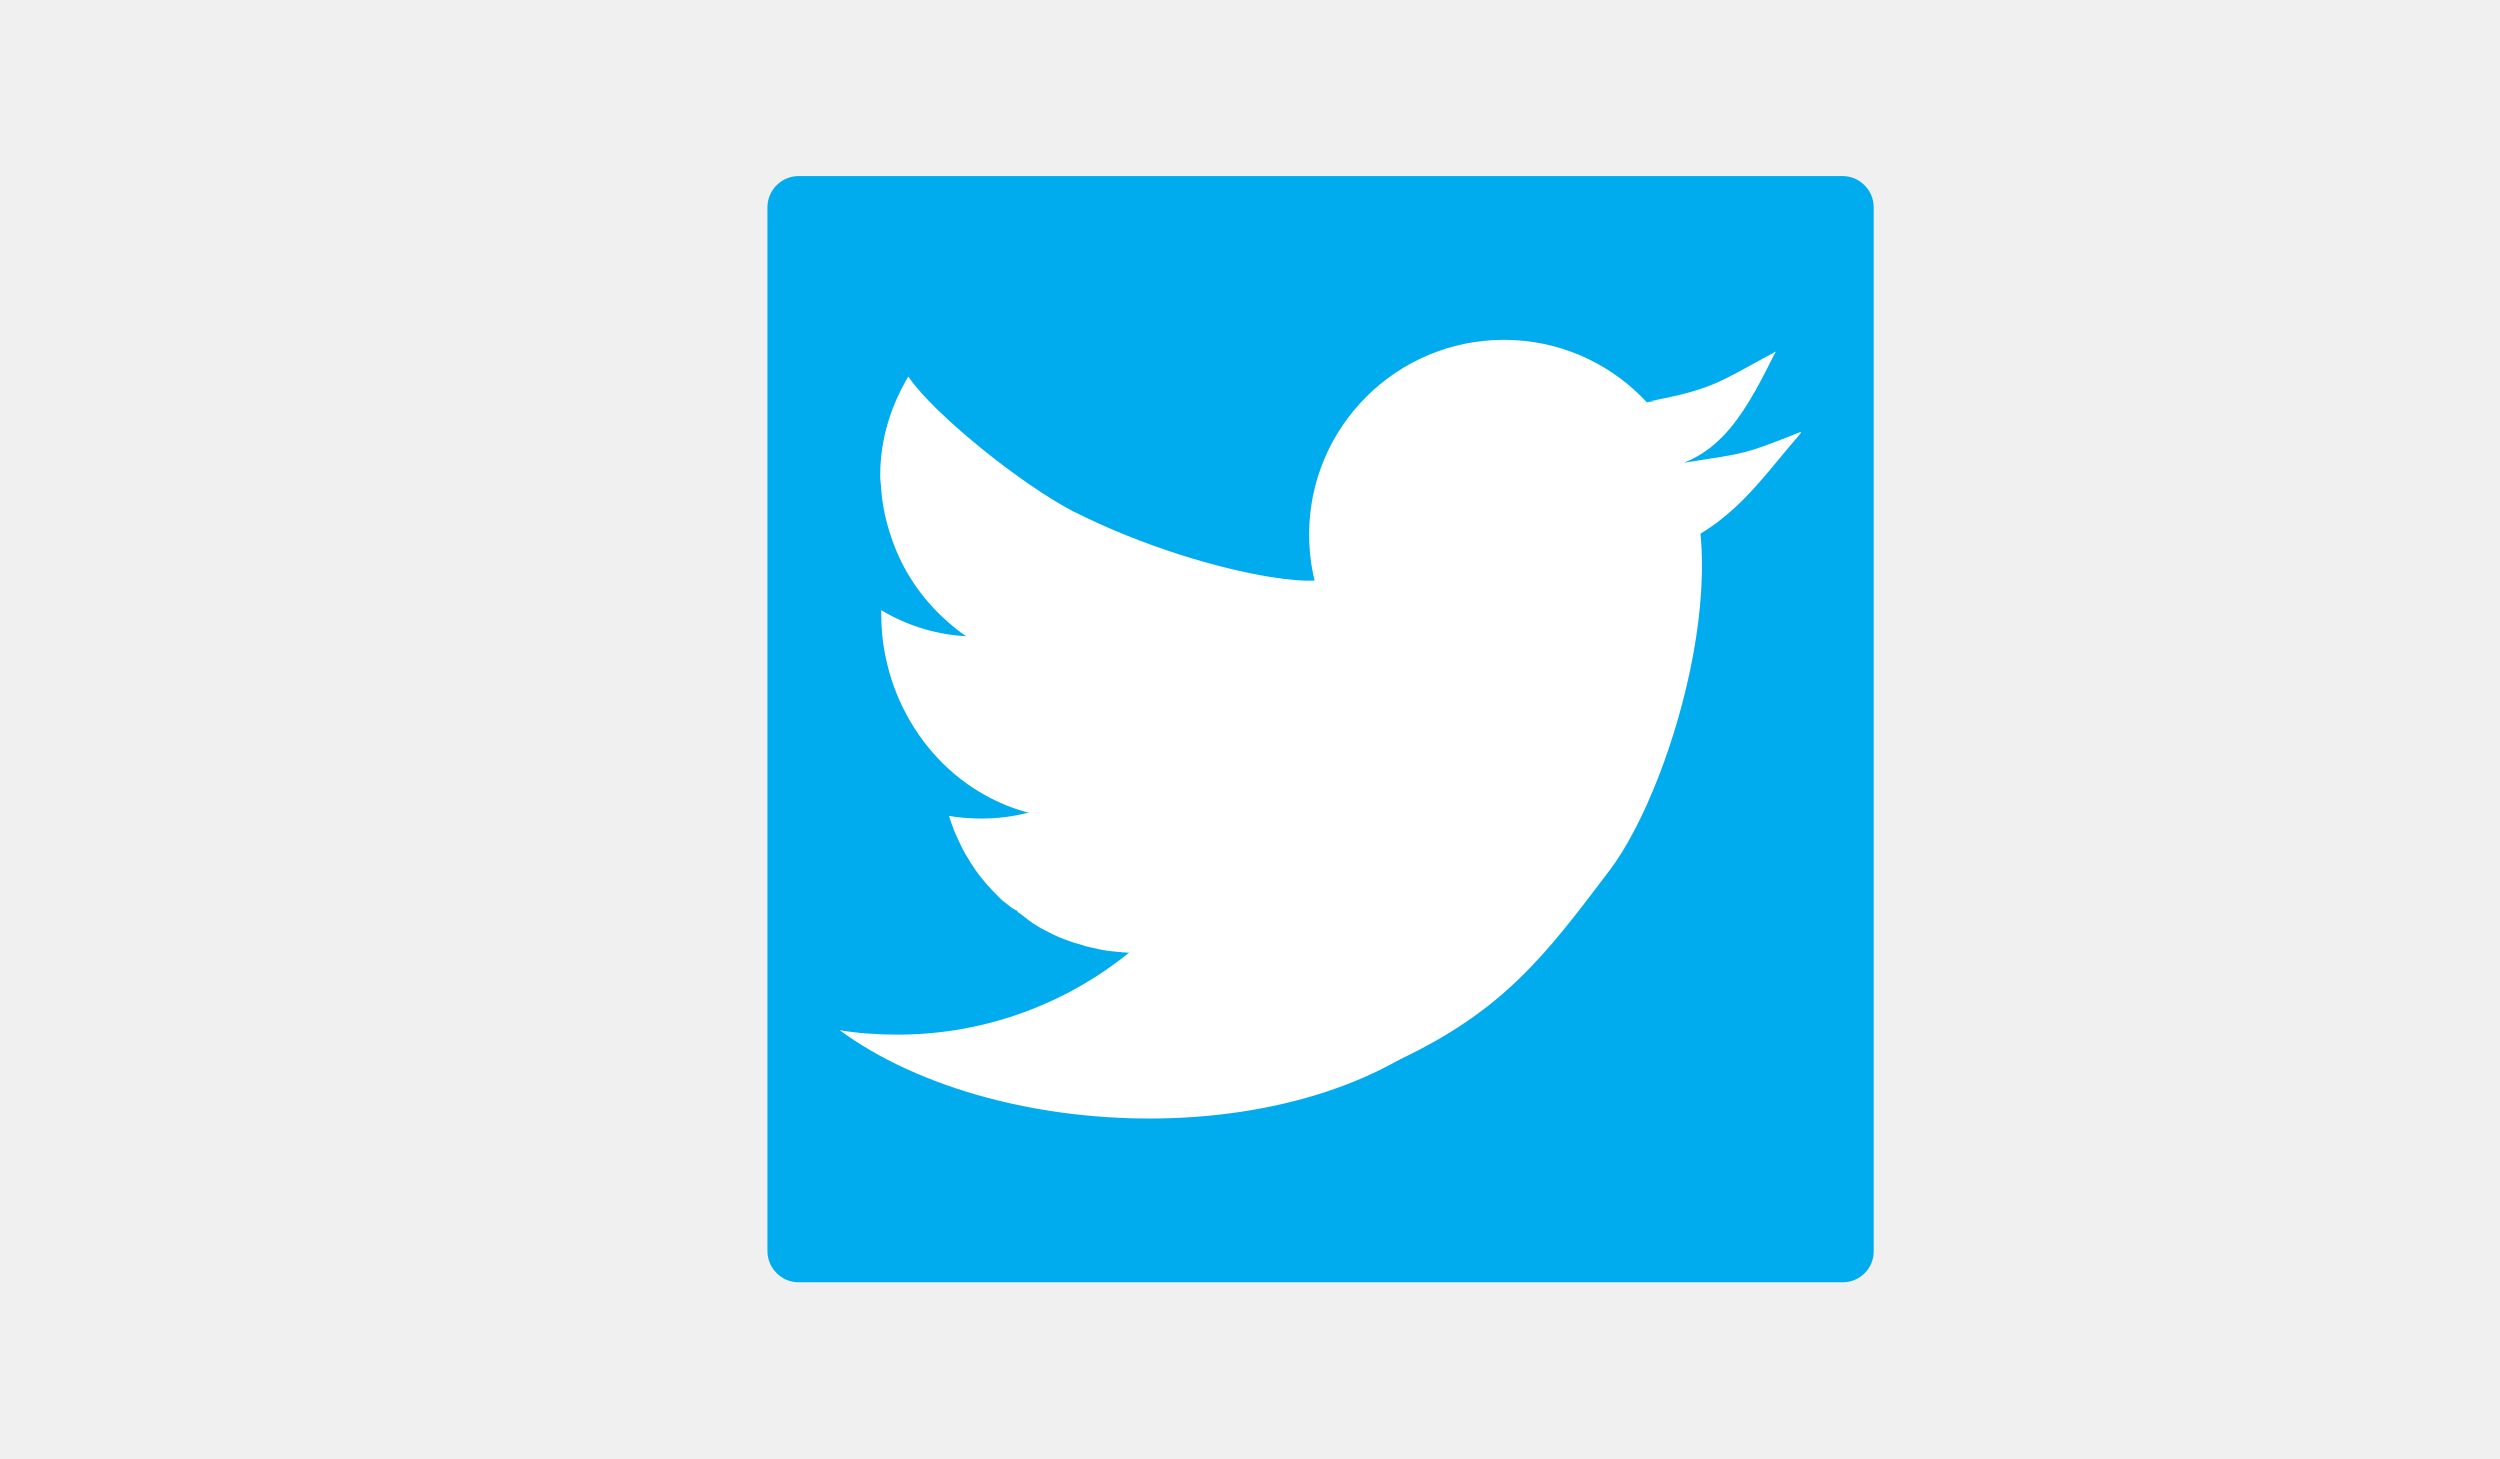
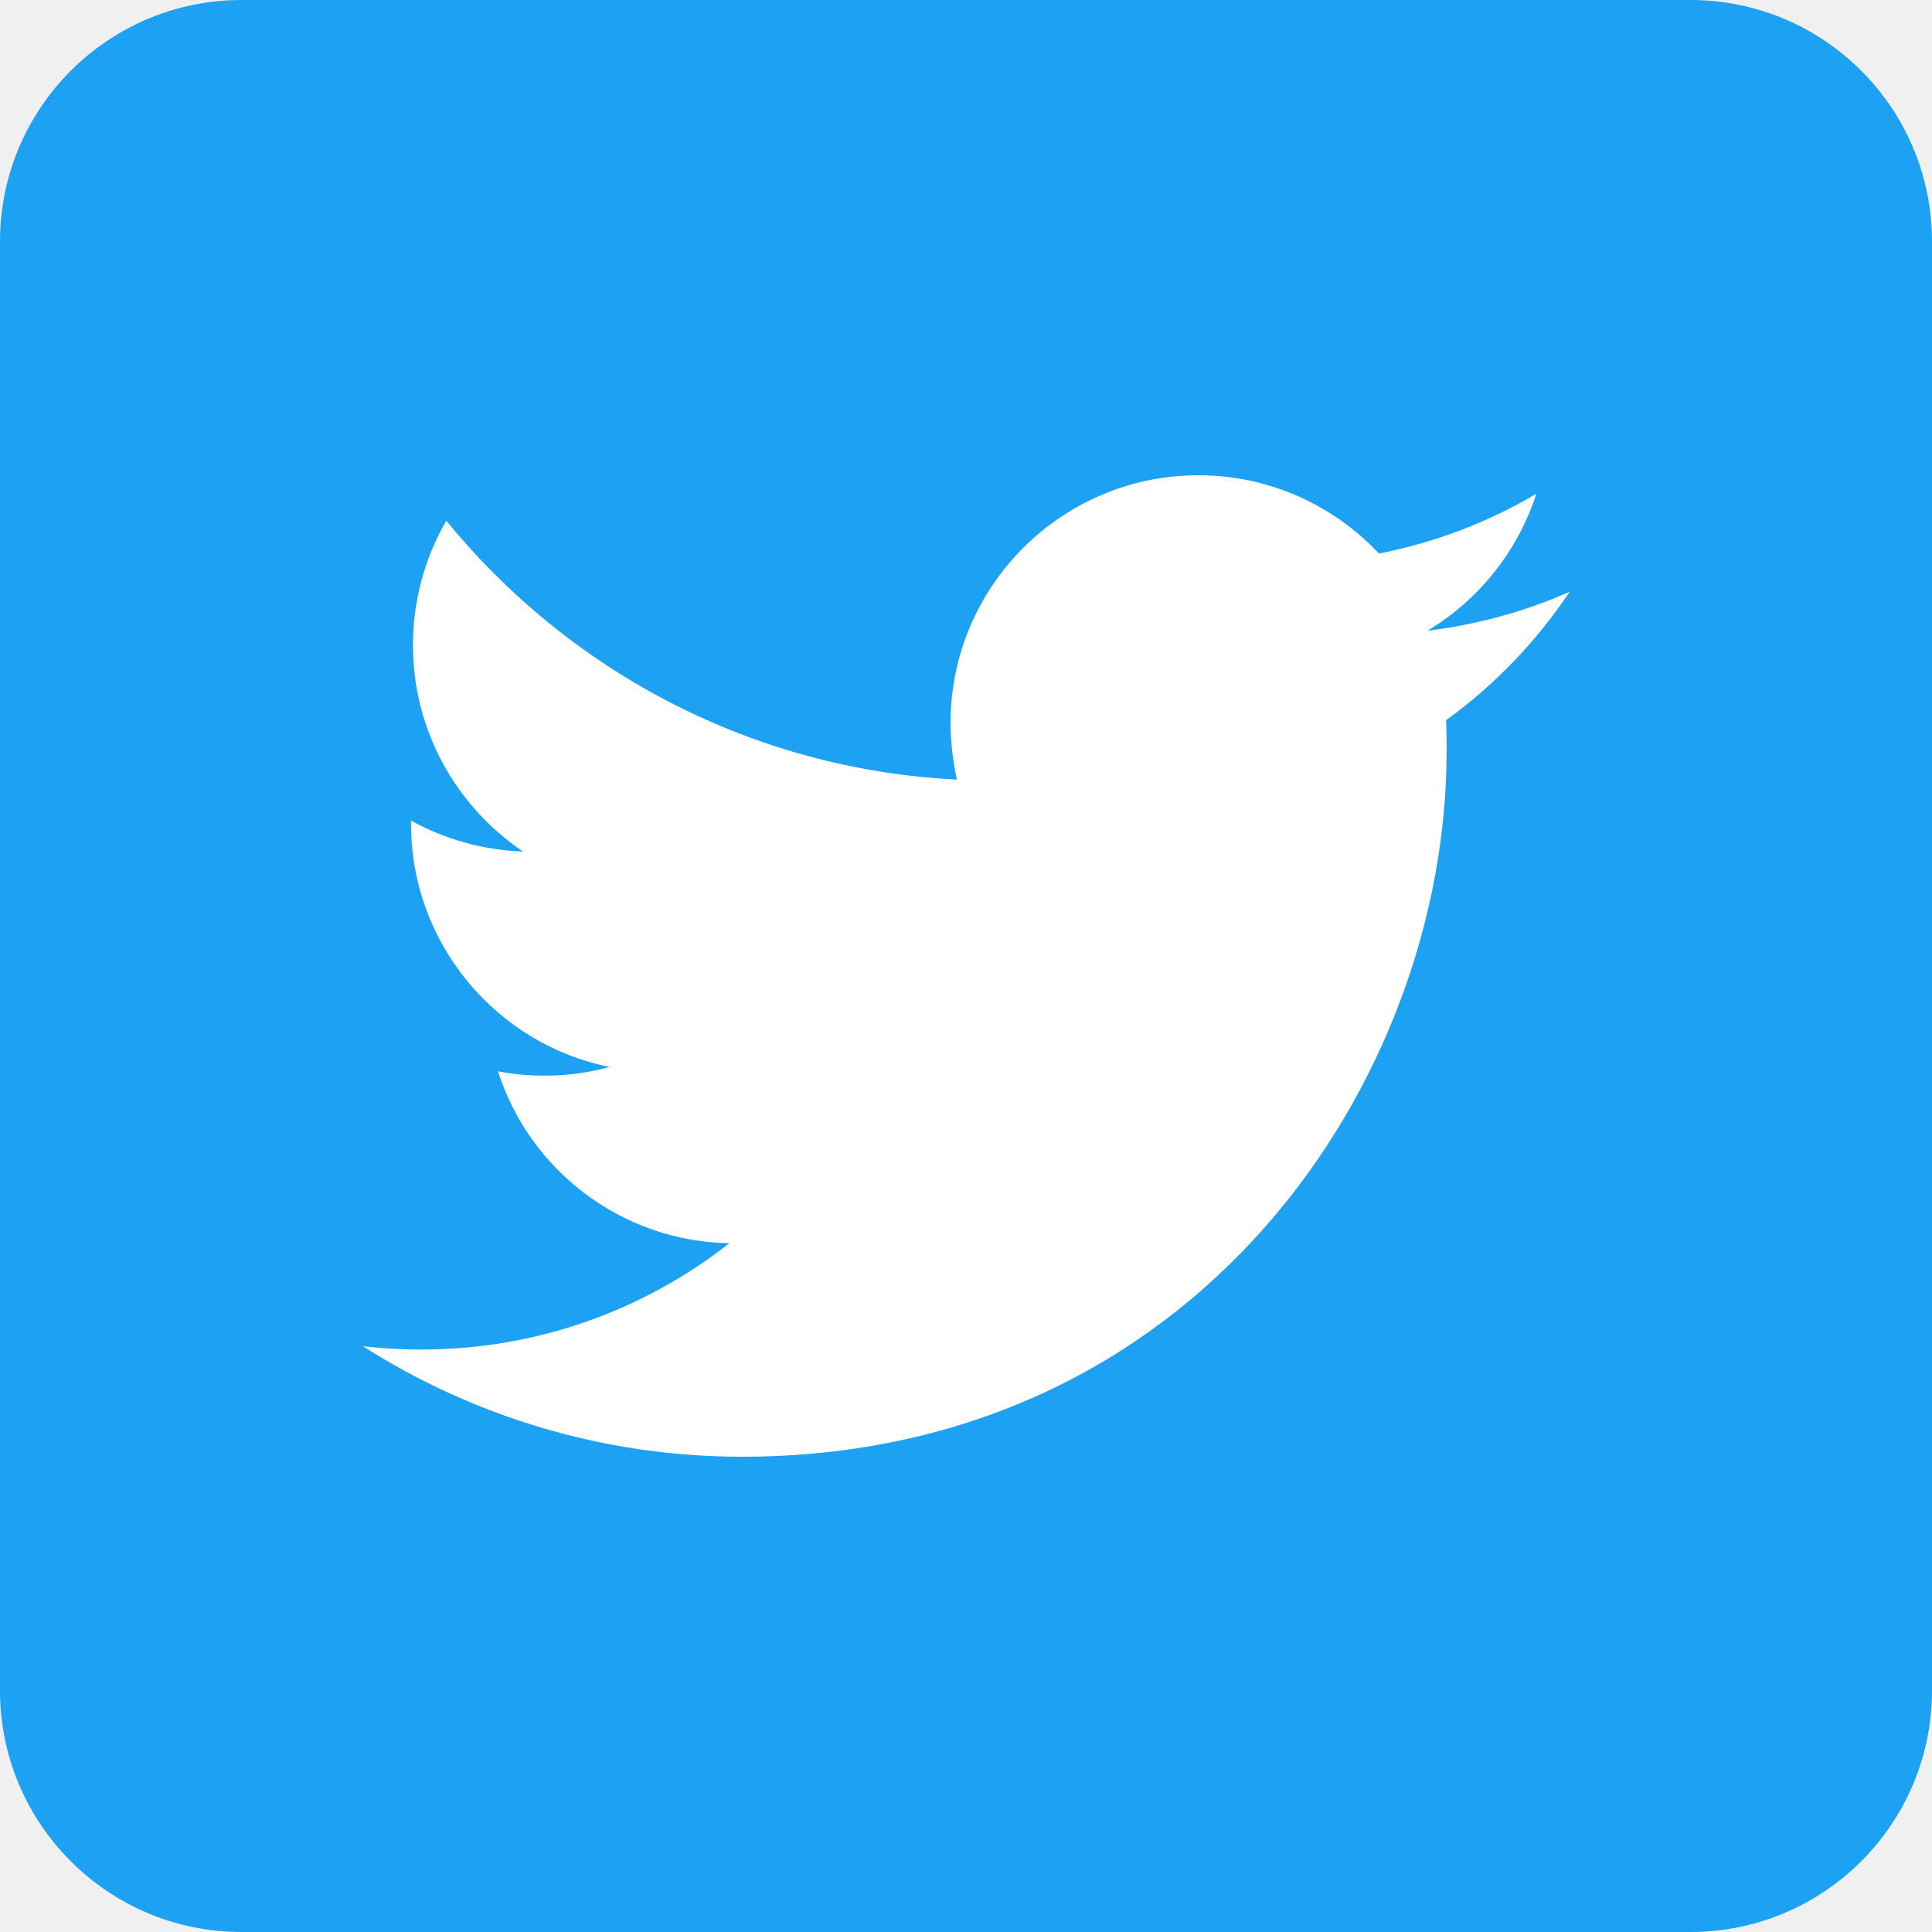
- <svg xmlns="http://www.w3.org/2000/svg" id="Layer_1" style="enable-background:new 0 0 960 560;" version="1.1" viewBox="0 0 960 560" xml:space="preserve">
-   <style type="text/css">
- 	.st0{fill:#00ACED;}
- 	.st1{fill:#FFFFFF;}
- </style>
-   <path class="st0" d="M707.6,492.4H306.7c-6.6,0-12-5.4-12-12V79.6c0-6.6,5.4-12,12-12h400.8c6.6,0,12,5.4,12,12v400.8  C719.6,487,714.2,492.4,707.6,492.4z" id="XMLID_1_" />
-   <g id="XMLID_2_">
-     <path class="st1" d="M611.7,282.1c-0.8,31.8-22.5,75.4-45,101.2c-51.3,59-177.3,59.1-241.9,14   c-0.8-0.6-1.6-1.2-2.4-1.7c7.2,1.2,14.7,1.7,22.2,1.7c34.2,0,65.6-12.2,90.1-32.4c0.3,0,0.6,0,0.9,0c36.6,0,67.1-26.3,73.5-61   C541.4,318.8,588.2,308.5,611.7,282.1z" id="XMLID_11_" />
-     <circle class="st1" cx="577.5" cy="205.3" id="XMLID_5_" r="74.8" />
-     <path class="st1" d="M618.1,334.2c-24.6,32.5-40.6,53.9-81.6,73.1c-37.4,17.5-46.7-89.8-46.7-131.1   S609,138.8,638.3,167.9C671.6,201.1,643.7,300.4,618.1,334.2z" id="XMLID_4_" />
-     <path class="st1" d="M510.4,289.9c0,4.8-0.4,9.4-1.3,13.9c-6.5,35.2-36.9,62-73.5,62c-0.3,0-0.6,0.1-0.9,0.1h-0.1   c-0.6,0-1.2-0.1-1.8-0.1c-0.5,0-1-0.1-1.5-0.1c-0.3,0-0.6,0-0.9-0.1c-0.4,0-0.9-0.1-1.3-0.1c-0.7-0.1-1.4-0.1-2-0.2   s-1.2-0.1-1.8-0.2c-0.6-0.1-1.2-0.2-1.9-0.3c-0.5-0.1-1-0.2-1.4-0.3c-0.3,0-0.6-0.1-0.8-0.2c-0.5-0.1-0.9-0.2-1.4-0.3   c-0.6-0.1-1.2-0.3-1.7-0.4H418c-0.4-0.1-0.8-0.2-1.2-0.3c-0.2-0.1-0.5-0.1-0.7-0.2c-0.1,0-0.1,0-0.2-0.1c-1-0.3-2.1-0.6-3.1-0.9   c-0.3-0.1-0.6-0.2-1-0.3c-0.5-0.2-0.9-0.3-1.4-0.5c-1.4-0.5-2.8-1-4.1-1.6c-0.4-0.2-0.7-0.3-1.1-0.5c-0.1-0.1-0.3-0.1-0.4-0.2   c-0.3-0.1-0.6-0.3-0.8-0.4c-0.7-0.3-1.3-0.6-2-1c-0.3-0.2-0.7-0.3-1-0.5c-0.8-0.4-1.7-0.9-2.5-1.4c-2.3-1.3-4.6-3.2-6.8-4.9   c-0.4-0.3-0.8-0.2-1.2-1.2l0,0c-0.4,0-0.9-0.3-1.3-0.6c-0.2-0.2-0.5-0.2-0.7-0.4c-0.6-0.5-1.3-1-1.9-1.5c-0.3-0.3-0.6-0.5-1-0.8   c-0.1-0.1-0.1-0.1-0.2-0.1c-0.3-0.3-0.7-0.6-1-0.9c-0.4-0.3-0.7-0.7-1-1s-0.7-0.7-1-1c-1-1-2-2.1-3-3.2c-0.3-0.3-0.6-0.7-0.9-1   c-0.6-0.8-1.3-1.5-1.9-2.3c-0.3-0.4-0.6-0.8-0.9-1.2c-0.3-0.4-0.6-0.8-0.9-1.2c-0.3-0.4-0.6-0.8-0.8-1.2c-0.3-0.4-0.5-0.8-0.8-1.2   s-0.6-0.8-0.8-1.3c-0.5-0.8-1-1.6-1.5-2.4l0,0c-0.2-0.4-0.5-0.8-0.7-1.3c-0.7-1.3-1.4-2.6-2-4c-0.2-0.4-0.4-0.9-0.6-1.3   s-0.4-0.9-0.6-1.3c-0.2-0.4-0.4-0.9-0.6-1.4c-0.7-1.8-1.4-3.8-2-5.7c3.5,0.6,7,0.9,10.6,1c8,0.2,15.7-0.9,23-3.1   c-0.7-0.1-1.4-0.3-2.1-0.5c5.3,1.2,10.8,1.8,16.4,1.8c9.6,0,18.8-1.8,27.3-5.2c16.4-6.5,30-18.8,38.4-34.4   c5.8-10.8,9.1-23.2,9.1-36.4c0-0.5,0-1,0-1.5C501.4,248.6,510.4,268.2,510.4,289.9z" id="XMLID_31_" />
-     <path class="st1" d="M489.1,231.2c-11.5,3.7-24.6,8.5-32.4,13.7c-0.9,0.6-1.8,1.2-2.7,1.7c-11.6,7-25.1,11-39.7,11   c-14.5,0-28.1-4-39.7-11c-0.6-0.4-1.2-0.7-1.8-1.1c-2.7-1.7-5.4-3.7-7.8-5.8c-9.7-8.2-17.3-18.7-21.8-30.7   c-2.6-7-4.5-14.5-4.9-22.4c-0.1-1.2-0.3-2.4-0.3-3.7v-0.5c0-13.8,4.2-26.8,10.8-37.8c5,7.4,15.8,17.6,27.7,27.3   c12.4,10.1,26,19.5,35.5,24.4c27.4,13.8,56,22,75.5,25.2c7.4,1.2,13.4,1.7,17.6,1.4C521.1,221.9,507,225.3,489.1,231.2z" id="XMLID_19_" />
-     <path class="st1" d="M488,235.8c0,33.3-19.7,61.9-47.5,73.3c-8.5,3.5-17.7,5.4-27.3,5.4c-5.6,0-11.1-0.6-16.4-2   c-0.2,0-0.4-0.1-0.6-0.1c-13.1-3.2-25-10.1-34.4-19.5c-10.8-10.8-18.6-25-21.8-41c0-0.1-0.1-0.3-0.1-0.4c-1-5-1.5-10.3-1.5-15.7   c0-0.5,0-1,0-1.5c10.3,6.2,22.2,9.8,34.8,10.1c0.6,0.4,1.2,0.8,1.8,1.2c0.2,0.1,0.3,0.2,0.5,0.3c3.4,2.2,7,4,10.7,5.7   c8.6,3.7,18.1,5.7,27.9,5.7c9.3,0,18.2-1.7,26.4-5c4.4-1.7,8.7-3.9,12.6-6.6c0.9-0.6,1.8-1.2,2.7-1.8c6.9-4.9,18-9.5,28.4-13.2   c1.2-0.4,2.4-0.8,3.6-1.2c0.1,1.5,0.2,3.2,0.2,4.8C488,234.6,488,235.3,488,235.8z" id="XMLID_22_" />
-     <rect class="st1" height="38.9" id="XMLID_3_" width="38.6" x="481.2" y="225" />
-     <path class="st1" d="M681.9,135c-0.1,0.4-0.4,0.7-0.6,1.1c-13,26.4-23.4,42.8-49.4,44.8v-26.3c4-0.6,6.1-1.1,1-0.4   c-0.1,0-0.1,0-0.2,0c0.8-0.1,1.6-0.3,2.6-0.5C658.4,149.2,660.6,146.4,681.9,135z" id="XMLID_16_" />
-     <path class="st1" d="M691.6,165.8c-0.1,0.3-0.2,0.7-0.5,1c-16.3,18.9-25.9,34.3-50.5,44.3v-30.2   c7.4-3.7,5.6-3,0.8-0.4c-0.1,0,5.7-2.9,5.6-2.9c0,0-0.2,0.1,0.8-0.1C670.8,173.9,669.4,174.6,691.6,165.8z" id="XMLID_6_" />
+ <svg xmlns="http://www.w3.org/2000/svg" height="100%" style="fill-rule:evenodd;clip-rule:evenodd;stroke-linejoin:round;stroke-miterlimit:2;" version="1.1" viewBox="0 0 512 512" width="100%" xml:space="preserve">
+   <g>
+     <path d="M448,512l-384,0c-35.328,0 -64,-28.672 -64,-64l0,-384c0,-35.328 28.672,-64 64,-64l384,0c35.328,0 64,28.672 64,64l0,384c0,35.328 -28.672,64 -64,64Z" id="Dark_Blue" style="fill:#1da1f2;fill-rule:nonzero;" />
+     <path d="M196.608,386.048c120.704,0 186.752,-100.096 186.752,-186.752c0,-2.816 0,-5.632 -0.128,-8.448c12.8,-9.216 23.936,-20.864 32.768,-34.048c-11.776,5.248 -24.448,8.704 -37.76,10.368c13.568,-8.064 23.936,-20.992 28.928,-36.352c-12.672,7.552 -26.752,12.928 -41.728,15.872c-12.032,-12.8 -29.056,-20.736 -47.872,-20.736c-36.224,0 -65.664,29.44 -65.664,65.664c0,5.12 0.64,10.112 1.664,14.976c-54.528,-2.688 -102.912,-28.928 -135.296,-68.608c-5.632,9.728 -8.832,20.992 -8.832,33.024c0,22.784 11.648,42.88 29.184,54.656c-10.752,-0.384 -20.864,-3.328 -29.696,-8.192l0,0.896c0,31.744 22.656,58.368 52.608,64.384c-5.504,1.536 -11.264,2.304 -17.28,2.304c-4.224,0 -8.32,-0.384 -12.288,-1.152c8.32,26.112 32.64,45.056 61.312,45.568c-22.528,17.664 -50.816,28.16 -81.536,28.16c-5.248,0 -10.496,-0.256 -15.616,-0.896c28.928,18.432 63.488,29.312 100.48,29.312" id="Logo__x2014__FIXED" style="fill:#fff;fill-rule:nonzero;" />
  </g>
</svg>
